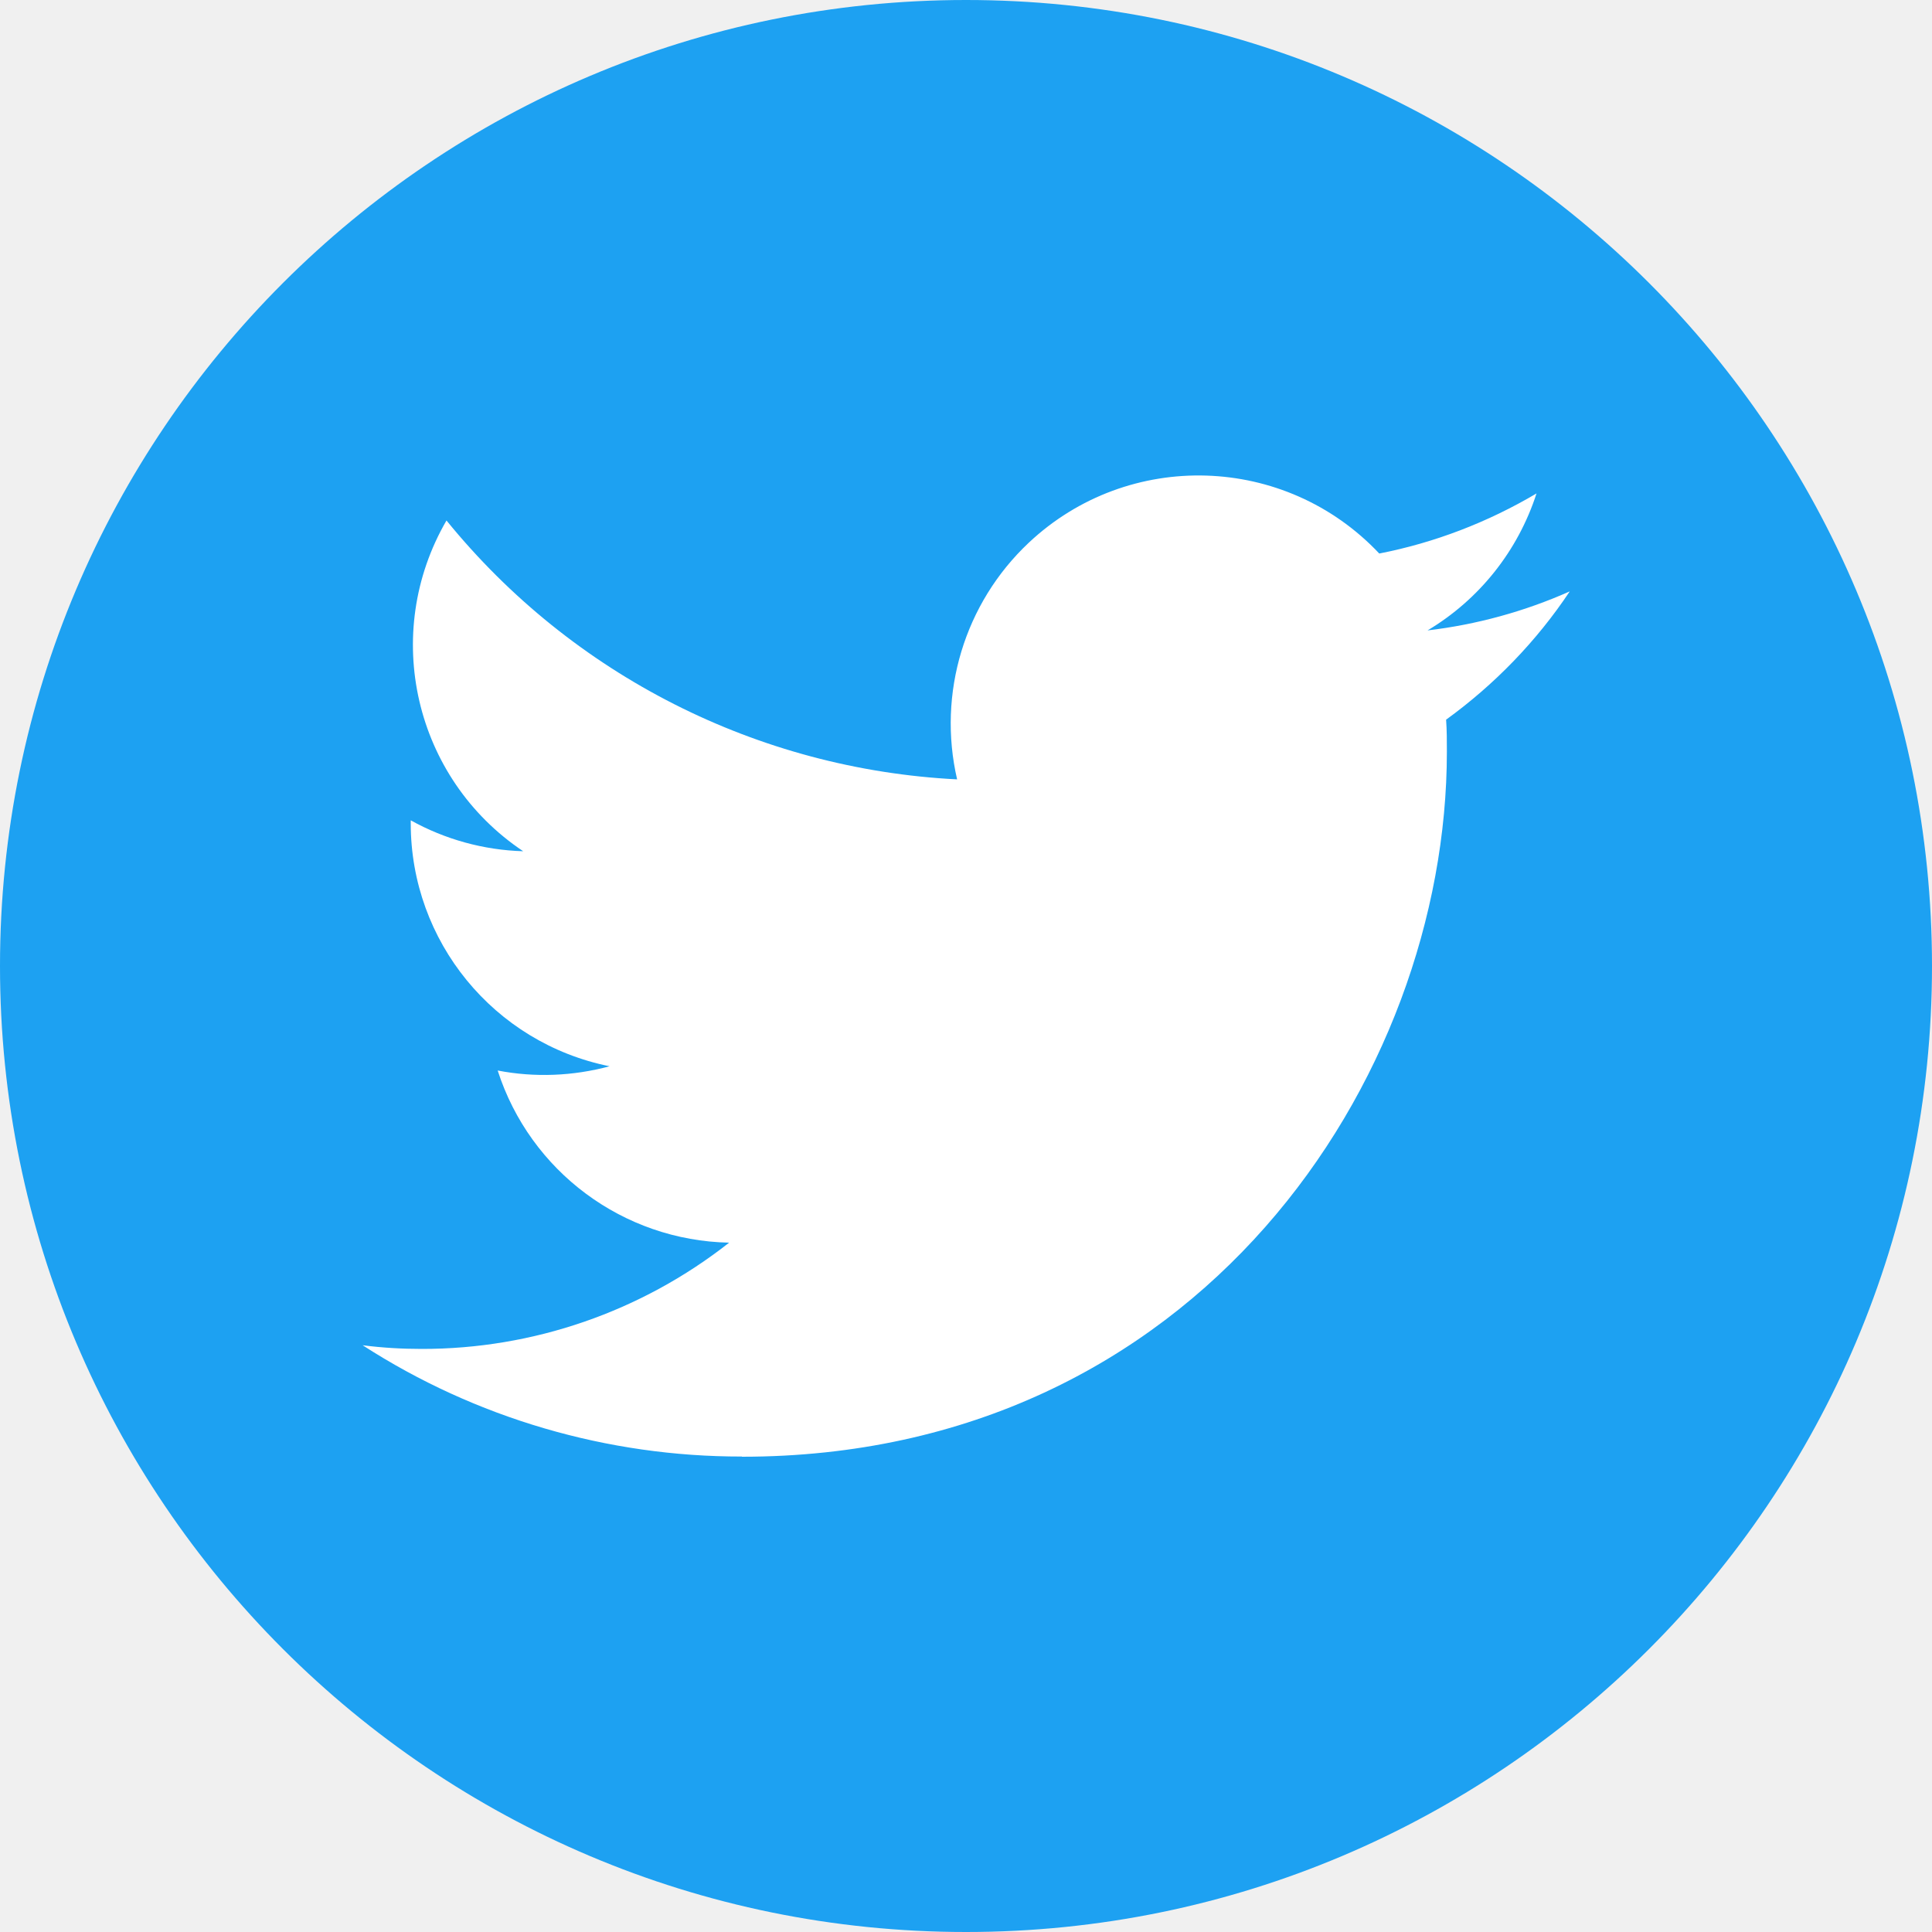
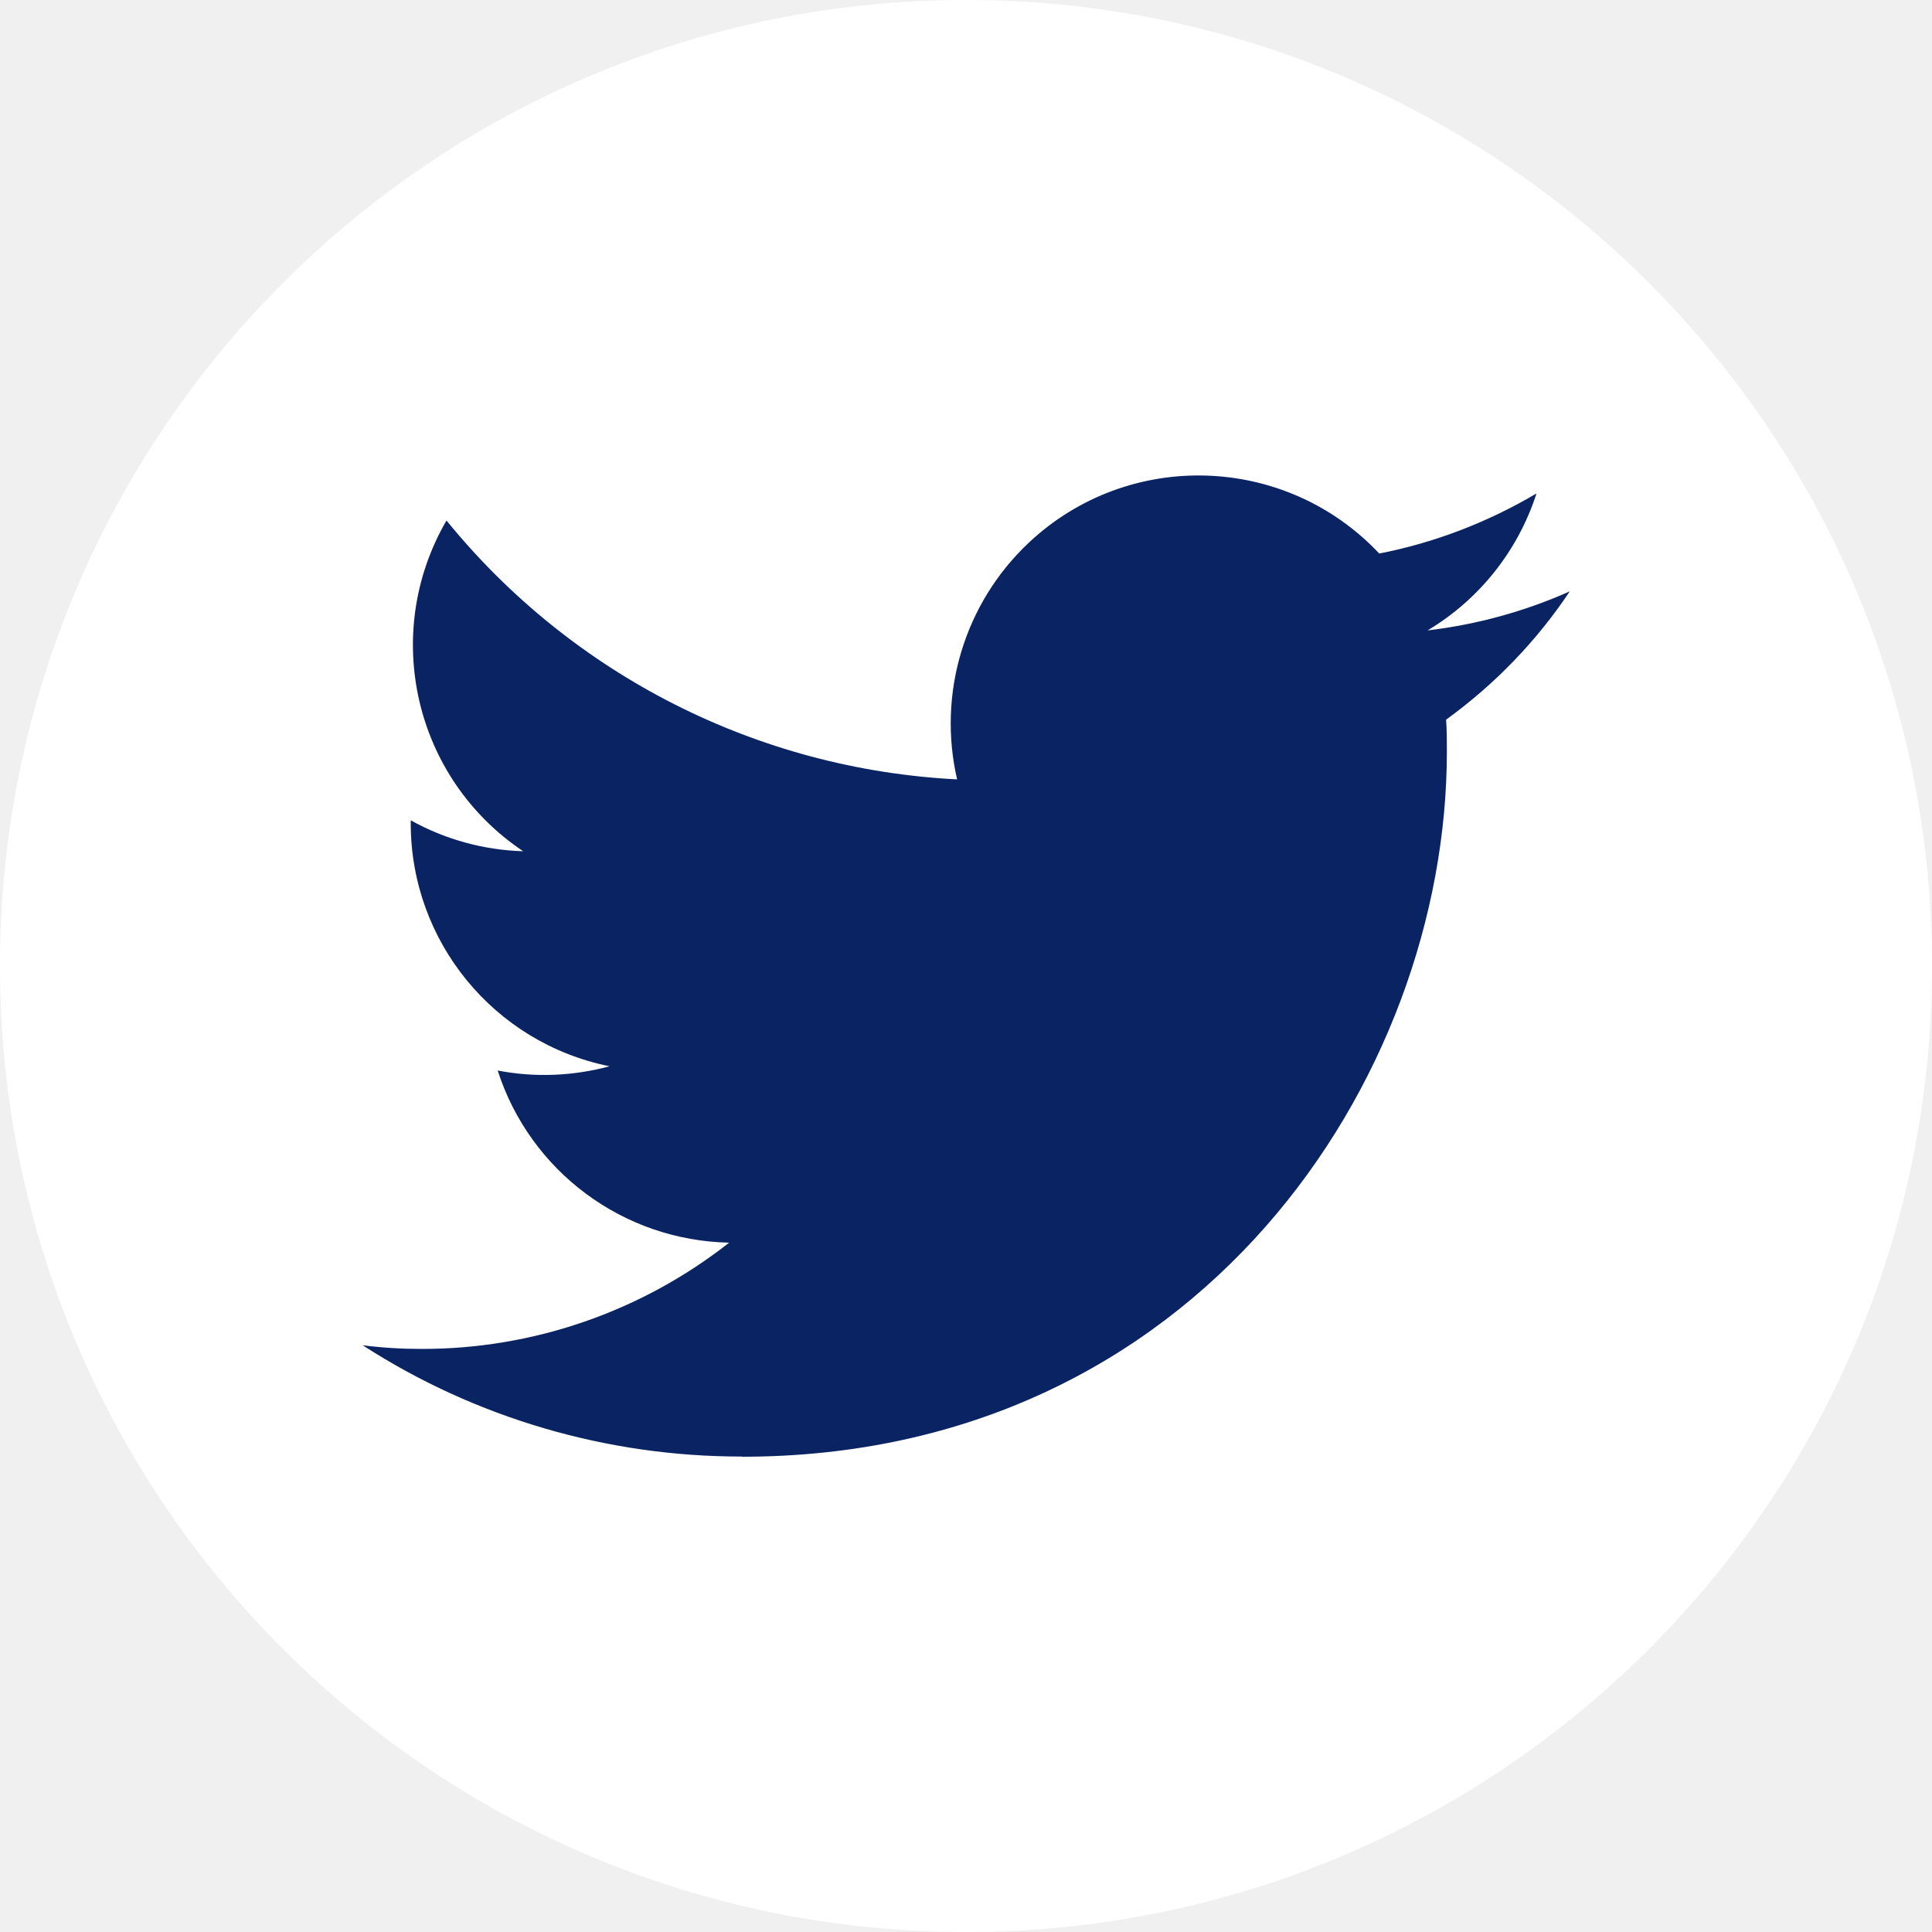
<svg xmlns="http://www.w3.org/2000/svg" style="enable-background:new 0 0 1000 1000" viewBox="0 0 1000 1000" xml:space="preserve">
-   <path d="M500 0c276.1 0 500 223.9 500 500s-223.9 500-500 500S0 776.1 0 500 223.9 0 500 0z" style="fill:#1da1f2" />
-   <path d="M384 754c235.8 0 364.9-195.4 364.9-364.9 0-5.5 0-11.1-.4-16.6 25.1-18.2 46.8-40.6 64-66.4-23.4 10.4-48.2 17.2-73.6 20.2 26.8-16 46.8-41.2 56.4-70.9-25.2 14.9-52.7 25.5-81.4 31.1-48.6-51.6-129.8-54.1-181.4-5.6-33.3 31.3-47.4 78-37.1 122.5-103.1-5.2-199.2-53.9-264.3-134-34 58.6-16.7 133.5 39.7 171.2-20.4-.6-40.4-6.1-58.2-16v1.6c0 61 43 113.6 102.9 125.7-18.9 5.1-38.7 5.9-57.9 2.2 16.8 52.2 64.9 88 119.8 89.1-45.4 35.7-101.5 55.1-159.2 55-10.2 0-20.4-.6-30.5-1.9C246.1 734 314.4 754 384 753.9" style="fill:#fff" />
+   <path d="M500 0c276.1 0 500 223.9 500 500s-223.9 500-500 500S0 776.1 0 500 223.9 0 500 0z" style="fill:#fff" />
+   <path d="M384 754c235.8 0 364.9-195.4 364.9-364.9 0-5.5 0-11.1-.4-16.6 25.1-18.2 46.8-40.6 64-66.4-23.4 10.4-48.2 17.2-73.6 20.2 26.8-16 46.8-41.2 56.4-70.9-25.2 14.9-52.7 25.5-81.4 31.1-48.6-51.6-129.8-54.1-181.4-5.6-33.3 31.3-47.4 78-37.1 122.5-103.1-5.2-199.2-53.9-264.3-134-34 58.6-16.7 133.5 39.7 171.2-20.4-.6-40.4-6.1-58.2-16v1.6c0 61 43 113.6 102.9 125.7-18.9 5.1-38.7 5.9-57.9 2.2 16.8 52.2 64.9 88 119.8 89.1-45.4 35.7-101.5 55.1-159.2 55-10.2 0-20.4-.6-30.5-1.9C246.1 734 314.4 754 384 753.9" style="fill:#0a2463" />
  <path d="M500 0c276.1 0 500 223.9 500 500s-223.9 500-500 500S0 776.1 0 500 223.9 0 500 0z" style="fill:none" />
</svg>
